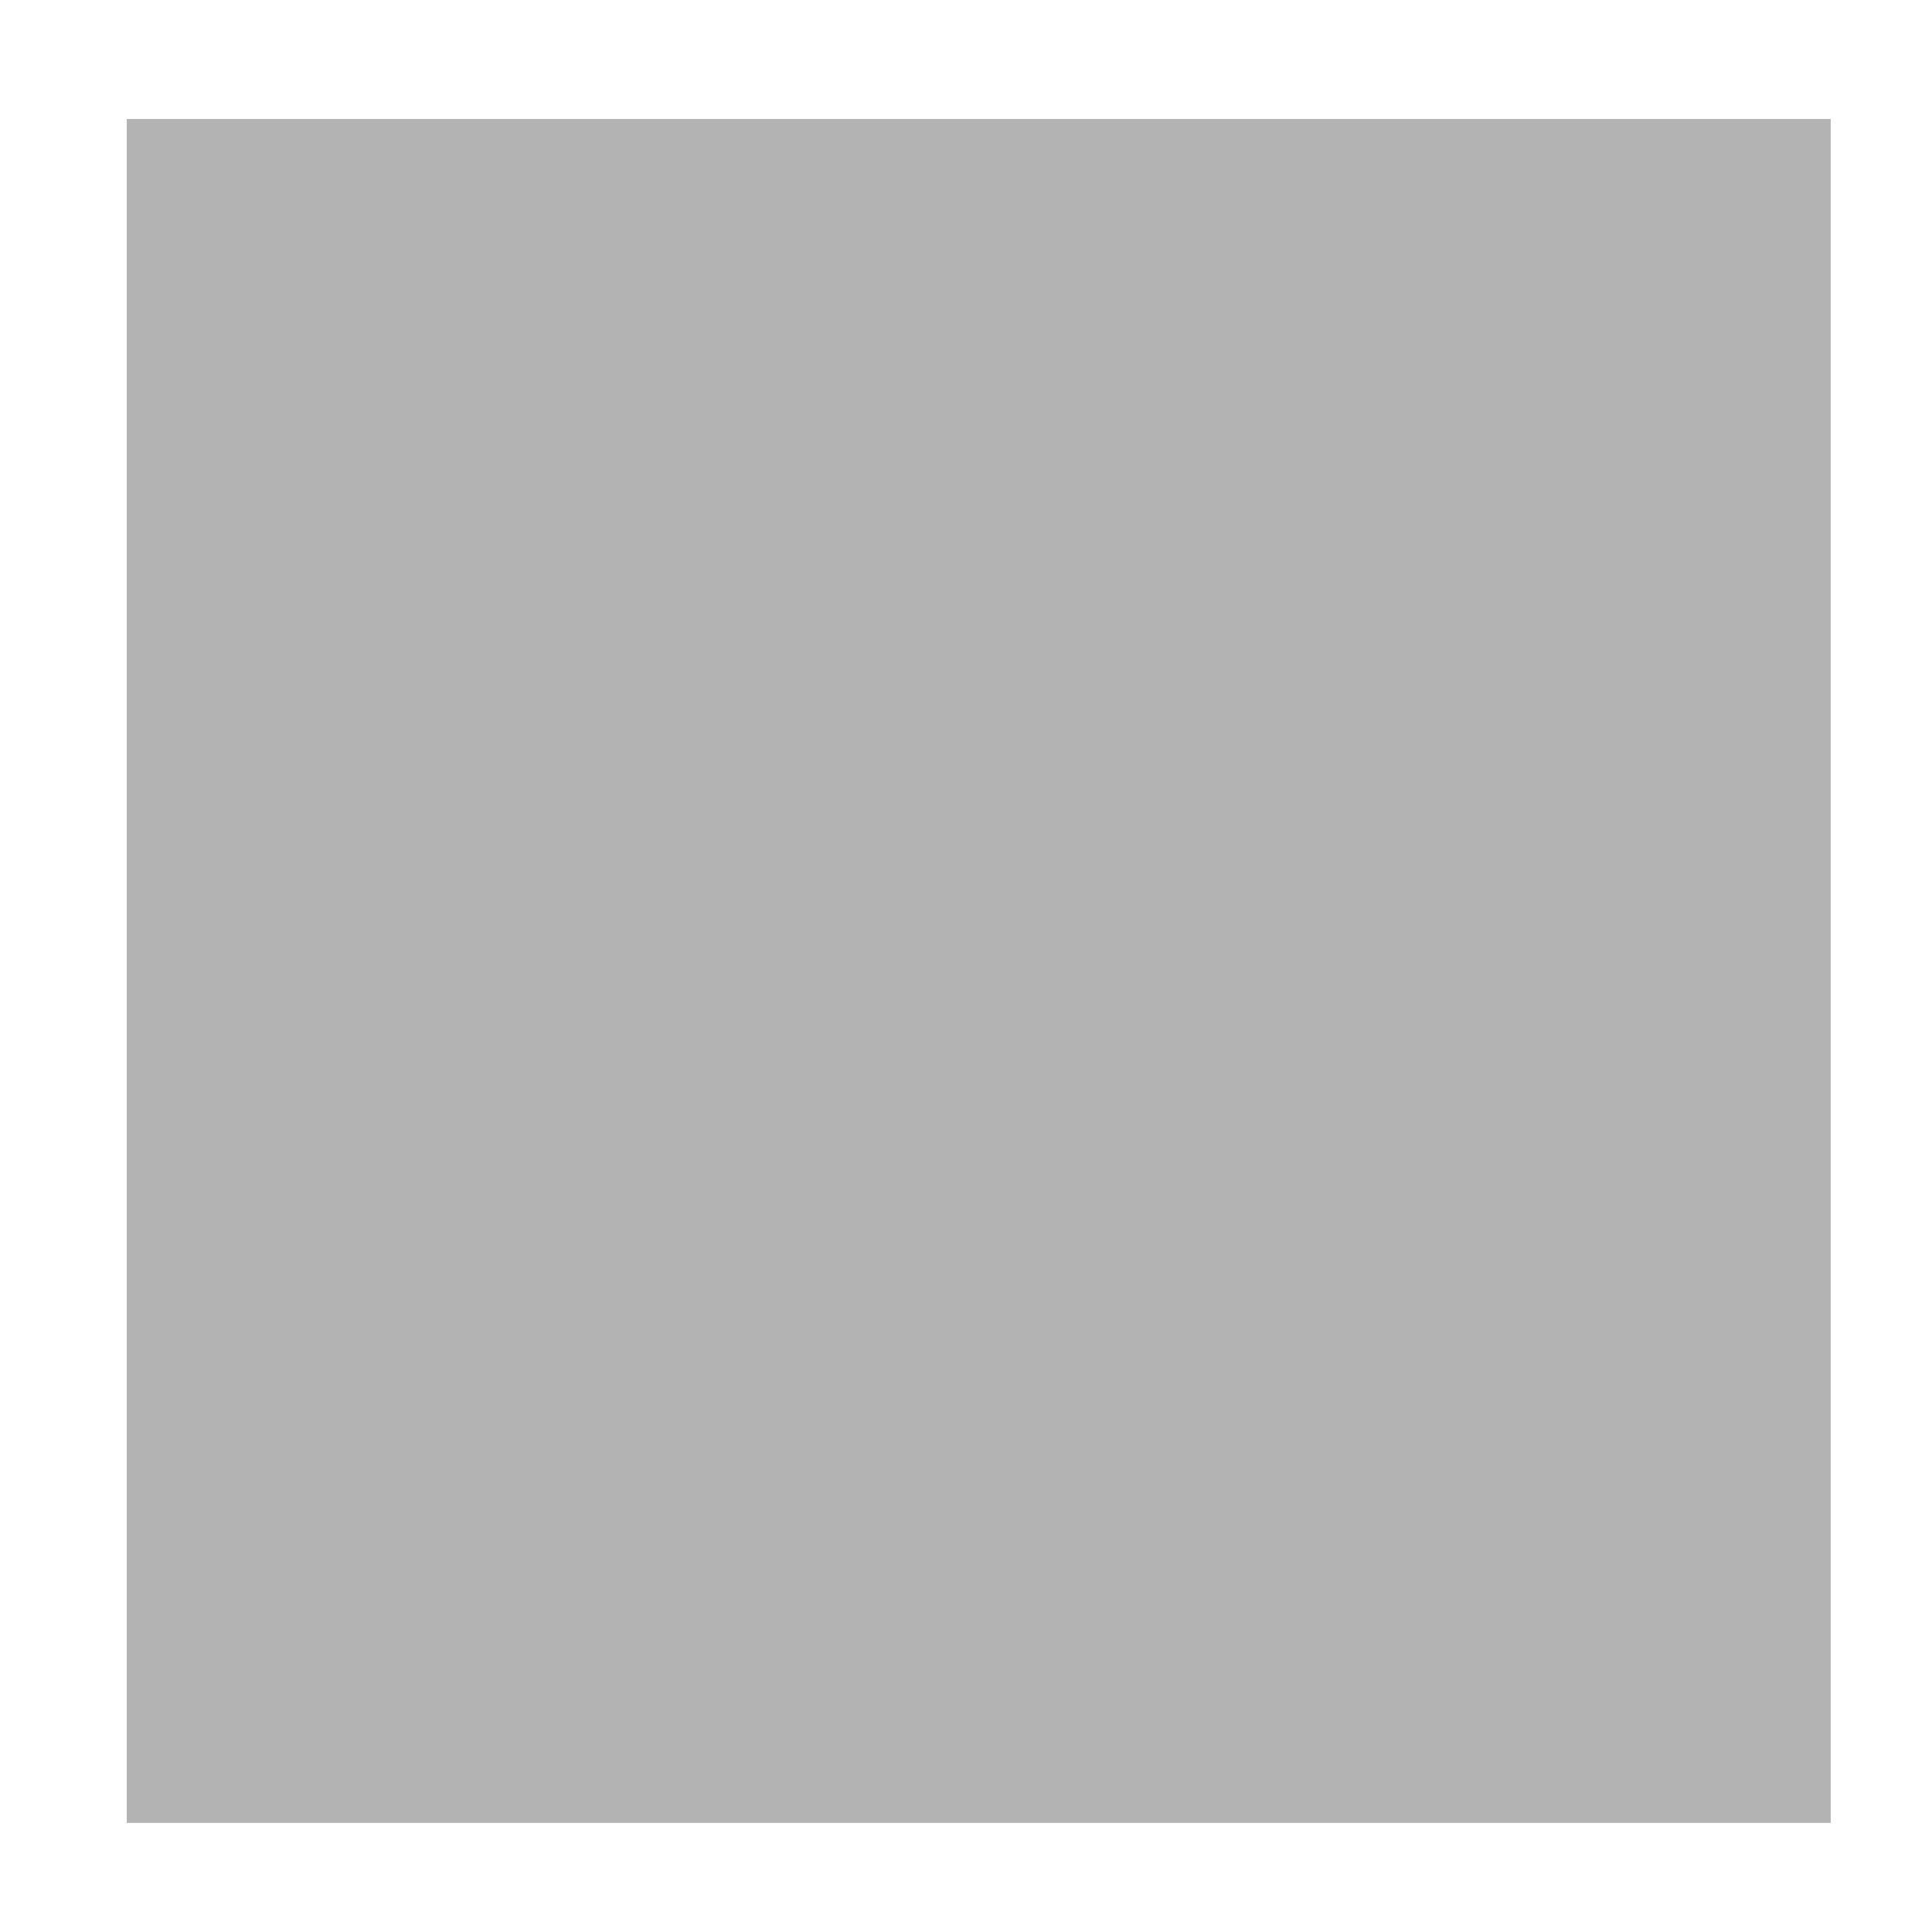
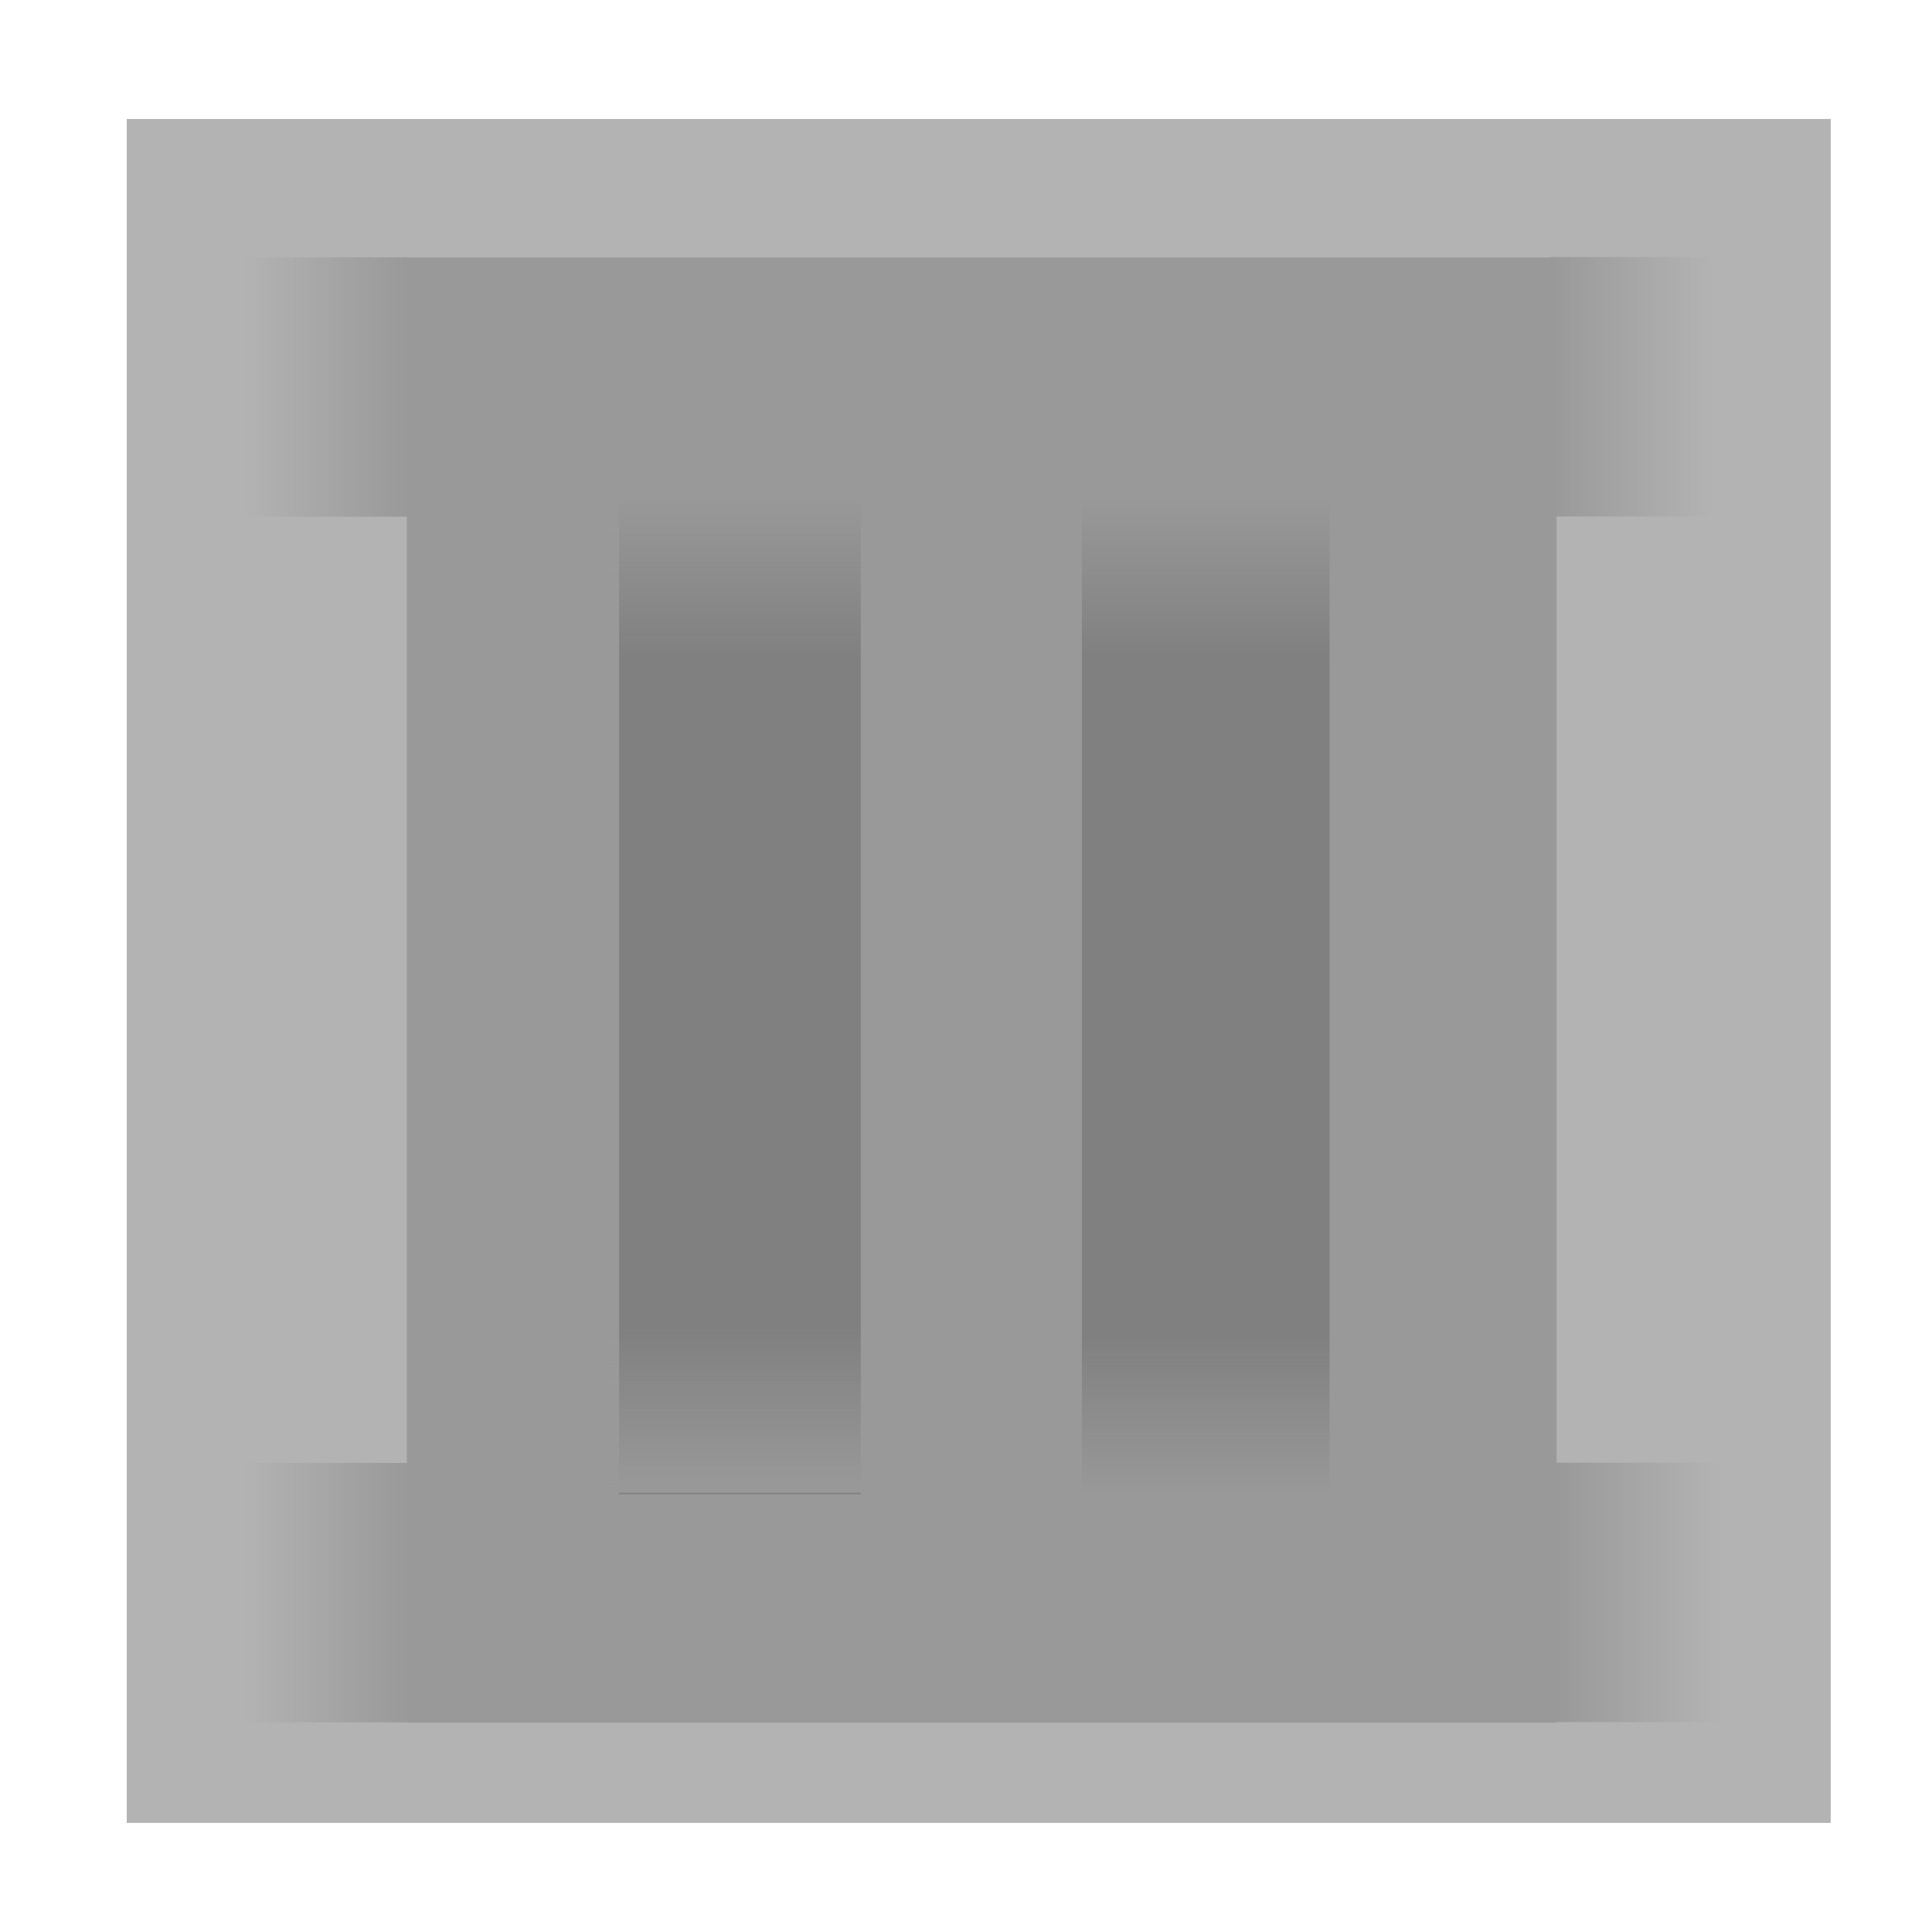
- <svg xmlns="http://www.w3.org/2000/svg" width="2048" height="2048" id="svg2" version="1.1">
-   <defs id="defs4" />
+ <svg xmlns="http://www.w3.org/2000/svg" xmlns:xlink="http://www.w3.org/1999/xlink" width="2048" height="2048" id="svg2" version="1.1">
+   <defs id="defs4">
+     <linearGradient id="linearGradient4115">
+       <stop id="stop4117" offset="0" style="stop-color:#808080;stop-opacity:1;" />
+       <stop id="stop4119" offset="1" style="stop-color:#808080;stop-opacity:0;" />
+     </linearGradient>
+     <linearGradient id="linearGradient3833">
+       <stop style="stop-color:#999999;stop-opacity:1;" offset="0" id="stop3835" />
+       <stop style="stop-color:#999999;stop-opacity:0;" offset="1" id="stop3837" />
+     </linearGradient>
+     <linearGradient xlink:href="#linearGradient3833" id="linearGradient3839" x1="1609.375" y1="639.862" x2="1784.375" y2="639.862" gradientUnits="userSpaceOnUse" gradientTransform="translate(0,6)" />
+     <linearGradient xlink:href="#linearGradient3833-7" id="linearGradient3839-1" x1="1609.375" y1="639.862" x2="1784.375" y2="639.862" gradientUnits="userSpaceOnUse" />
+     <linearGradient id="linearGradient3833-7">
+       <stop style="stop-color:#999999;stop-opacity:1;" offset="0" id="stop3835-1" />
+       <stop style="stop-color:#999999;stop-opacity:0;" offset="1" id="stop3837-4" />
+     </linearGradient>
+     <linearGradient gradientTransform="translate(37.5,-1181.25)" y2="639.862" x2="1784.375" y1="639.862" x1="1609.375" gradientUnits="userSpaceOnUse" id="linearGradient3856" xlink:href="#linearGradient3833-7" />
+     <linearGradient xlink:href="#linearGradient3833-77" id="linearGradient3839-4" x1="1609.375" y1="639.862" x2="1784.375" y2="639.862" gradientUnits="userSpaceOnUse" />
+     <linearGradient id="linearGradient3833-77">
+       <stop style="stop-color:#999999;stop-opacity:1;" offset="0" id="stop3835-4" />
+       <stop style="stop-color:#999999;stop-opacity:0;" offset="1" id="stop3837-2" />
+     </linearGradient>
+     <linearGradient gradientTransform="matrix(1,0,0,0.7457627,-2041.5,-1062.573)" y2="639.862" x2="1784.375" y1="639.862" x1="1609.375" gradientUnits="userSpaceOnUse" id="linearGradient3856-8" xlink:href="#linearGradient3833-77" />
+     <linearGradient gradientTransform="translate(-2037.5,-1184.375)" y2="639.862" x2="1784.375" y1="639.862" x1="1609.375" gradientUnits="userSpaceOnUse" id="linearGradient3856-8-8" xlink:href="#linearGradient3833-77-0" />
+     <linearGradient id="linearGradient3833-77-0">
+       <stop style="stop-color:#999999;stop-opacity:1;" offset="0" id="stop3835-4-1" />
+       <stop style="stop-color:#999999;stop-opacity:0;" offset="1" id="stop3837-2-6" />
+     </linearGradient>
+     <linearGradient y2="639.862" x2="1784.375" y1="639.862" x1="1609.375" gradientTransform="translate(-2034.375,7.125)" gradientUnits="userSpaceOnUse" id="linearGradient3907" xlink:href="#linearGradient3833-77-0" />
+     <linearGradient gradientTransform="matrix(1,0,0,0.7457627,-2041.5,-1062.573)" y2="639.862" x2="1784.375" y1="639.862" x1="1609.375" gradientUnits="userSpaceOnUse" id="linearGradient3856-8-83" xlink:href="#linearGradient3833-77-9" />
+     <linearGradient id="linearGradient3833-77-9">
+       <stop style="stop-color:#999999;stop-opacity:1;" offset="0" id="stop3835-4-6" />
+       <stop style="stop-color:#999999;stop-opacity:0;" offset="1" id="stop3837-2-8" />
+     </linearGradient>
+     <linearGradient y2="639.862" x2="1784.375" y1="639.862" x1="1609.375" gradientTransform="matrix(1,0,0,0.7457627,-2041.5,215.4269)" gradientUnits="userSpaceOnUse" id="linearGradient3977" xlink:href="#linearGradient3833-77-9" />
+     <linearGradient y2="639.862" x2="1784.375" y1="639.862" x1="1609.375" gradientTransform="matrix(1,0,0,0.7457627,-2041.5,215.4269)" gradientUnits="userSpaceOnUse" id="linearGradient3977-4" xlink:href="#linearGradient3833-77-9-0" />
+     <linearGradient id="linearGradient3833-77-9-0">
+       <stop style="stop-color:#999999;stop-opacity:1;" offset="0" id="stop3835-4-6-7" />
+       <stop style="stop-color:#999999;stop-opacity:0;" offset="1" id="stop3837-2-8-0" />
+     </linearGradient>
+     <linearGradient y2="639.862" x2="1784.375" y1="639.862" x1="1609.375" gradientTransform="matrix(1,0,0,0.7457627,39.25,215.1769)" gradientUnits="userSpaceOnUse" id="linearGradient4011" xlink:href="#linearGradient3833-77-9-0" />
+     <linearGradient y2="639.862" x2="1784.375" y1="639.862" x1="1609.375" gradientTransform="matrix(1,0,0,0.7457627,39.25,215.1769)" gradientUnits="userSpaceOnUse" id="linearGradient4011-9" xlink:href="#linearGradient3833-77-9-0-4" />
+     <linearGradient id="linearGradient3833-77-9-0-4">
+       <stop style="stop-color:#999999;stop-opacity:1;" offset="0" id="stop3835-4-6-7-6" />
+       <stop style="stop-color:#999999;stop-opacity:0;" offset="1" id="stop3837-2-8-0-2" />
+     </linearGradient>
+     <linearGradient y2="639.862" x2="1784.375" y1="639.862" x1="1609.375" gradientTransform="matrix(1,0,0,0.7457627,33.125,-1062.823)" gradientUnits="userSpaceOnUse" id="linearGradient4045" xlink:href="#linearGradient3833-77-9-0-4" />
+     <linearGradient y2="639.862" x2="1784.375" y1="639.862" x1="1609.375" gradientTransform="matrix(1,0,0,0.7457627,39.25,215.1769)" gradientUnits="userSpaceOnUse" id="linearGradient4011-3" xlink:href="#linearGradient3833-77-9-0-1" />
+     <linearGradient id="linearGradient3833-77-9-0-1">
+       <stop style="stop-color:#999999;stop-opacity:1;" offset="0" id="stop3835-4-6-7-9" />
+       <stop style="stop-color:#999999;stop-opacity:0;" offset="1" id="stop3837-2-8-0-4" />
+     </linearGradient>
+     <linearGradient y2="639.862" x2="1784.375" y1="639.862" x1="1609.375" gradientTransform="matrix(1,0,0,0.7457627,-1799.237,1385.315)" gradientUnits="userSpaceOnUse" id="linearGradient4096" xlink:href="#linearGradient4115" />
+     <linearGradient y2="639.862" x2="1784.375" y1="639.862" x1="1609.375" gradientTransform="matrix(1,0,0,0.7457627,39.25,215.1769)" gradientUnits="userSpaceOnUse" id="linearGradient4011-5" xlink:href="#linearGradient3833-77-9-0-2" />
+     <linearGradient id="linearGradient3833-77-9-0-2">
+       <stop style="stop-color:#999999;stop-opacity:1;" offset="0" id="stop3835-4-6-7-1" />
+       <stop style="stop-color:#999999;stop-opacity:0;" offset="1" id="stop3837-2-8-0-47" />
+     </linearGradient>
+     <linearGradient y2="639.862" x2="1784.375" y1="639.862" x1="1609.375" gradientTransform="matrix(1,0,0,0.7457627,-2202.362,800.9397)" gradientUnits="userSpaceOnUse" id="linearGradient4136" xlink:href="#linearGradient3833-77-9-0-2" />
+     <linearGradient y2="639.862" x2="1784.375" y1="639.862" x1="1609.375" gradientTransform="matrix(1,0,0,0.7457627,-2202.362,800.9397)" gradientUnits="userSpaceOnUse" id="linearGradient4136-2" xlink:href="#linearGradient3833-77-9-0-2-1" />
+     <linearGradient id="linearGradient3833-77-9-0-2-1">
+       <stop style="stop-color:#999999;stop-opacity:1;" offset="0" id="stop3835-4-6-7-1-6" />
+       <stop style="stop-color:#999999;stop-opacity:0;" offset="1" id="stop3837-2-8-0-47-8" />
+     </linearGradient>
+     <linearGradient y2="639.862" x2="1784.375" y1="639.862" x1="1609.375" gradientTransform="matrix(1,0,0,0.7457627,-2196.112,304.0647)" gradientUnits="userSpaceOnUse" id="linearGradient4170" xlink:href="#linearGradient3833-77-9-0-2-1" />
+     <linearGradient y2="639.862" x2="1784.375" y1="639.862" x1="1609.375" gradientTransform="matrix(1,0,0,0.7457627,-2196.112,304.0647)" gradientUnits="userSpaceOnUse" id="linearGradient4170-2" xlink:href="#linearGradient3833-77-9-0-2-1-6" />
+     <linearGradient id="linearGradient3833-77-9-0-2-1-6">
+       <stop style="stop-color:#999999;stop-opacity:1;" offset="0" id="stop3835-4-6-7-1-6-2" />
+       <stop style="stop-color:#999999;stop-opacity:0;" offset="1" id="stop3837-2-8-0-47-8-8" />
+     </linearGradient>
+     <linearGradient y2="639.862" x2="1784.375" y1="639.862" x1="1609.375" gradientTransform="matrix(1,0,0,0.7457627,-2081.763,302.9397)" gradientUnits="userSpaceOnUse" id="linearGradient4204" xlink:href="#linearGradient3833-77-9-0-2-1-6" />
+     <linearGradient y2="639.862" x2="1784.375" y1="639.862" x1="1609.375" gradientTransform="matrix(1,0,0,0.7457627,-2075.763,300.9397)" gradientUnits="userSpaceOnUse" id="linearGradient4204-4" xlink:href="#linearGradient3833-77-9-0-2-1-6-0" />
+     <linearGradient id="linearGradient3833-77-9-0-2-1-6-0">
+       <stop style="stop-color:#999999;stop-opacity:1;" offset="0" id="stop3835-4-6-7-1-6-2-5" />
+       <stop style="stop-color:#999999;stop-opacity:0;" offset="1" id="stop3837-2-8-0-47-8-8-3" />
+     </linearGradient>
+     <linearGradient y2="639.862" x2="1784.375" y1="639.862" x1="1609.375" gradientTransform="matrix(1,0,0,0.7457627,-2081.138,797.8147)" gradientUnits="userSpaceOnUse" id="linearGradient4238" xlink:href="#linearGradient3833-77-9-0-2-1-6-0" />
+   </defs>
  <g id="layer1" transform="translate(0,995.6378)">
    <rect style="fill:#b3b3b3;fill-opacity:1;stroke:none" id="rect2985" width="1806.25" height="1806.25" x="134.375" y="-869.513" />
+     <rect style="fill:#999999;fill-opacity:1;stroke:none" id="rect3029" width="1218.75" height="1553.125" x="431.25" y="-722.638" />
+     <rect style="fill:url(#linearGradient3856-8);fill-opacity:1;stroke:none" id="rect3831-9" width="175" height="275" x="-432.125" y="-722.888" transform="scale(-1,1)" />
+     <rect style="fill:#808080;fill-opacity:1;stroke:none" id="rect3029-8" width="753.125" height="1059.375" x="656.25" y="-471.075" />
+     <rect style="fill:#999999;fill-opacity:1;stroke:none" id="rect3029-4" width="234.375" height="1140.625" x="912.5" y="-496.075" />
+     <rect style="fill:url(#linearGradient3977);fill-opacity:1;stroke:none" id="rect3831-9-7" width="175" height="275" x="-432.125" y="555.112" transform="scale(-1,1)" />
+     <rect style="fill:url(#linearGradient4011);fill-opacity:1;stroke:none" id="rect3831-9-7-9" width="175" height="275" x="1648.625" y="554.862" />
+     <rect style="fill:url(#linearGradient4045);fill-opacity:1;stroke:none" id="rect3831-9-7-9-1" width="175" height="275" x="1642.5" y="-723.138" />
+     <rect style="fill:url(#linearGradient4136);fill-opacity:1;stroke:none" id="rect3831-9-7-9-6" width="175" height="275" x="-592.987" y="1140.625" transform="matrix(0,-1,1,0,0,0)" />
+     <rect style="fill:url(#linearGradient4170);fill-opacity:1;stroke:none" id="rect3831-9-7-9-6-1" width="175" height="275" x="-586.737" y="643.75" transform="matrix(0,-1,1,0,0,0)" />
+     <rect style="fill:url(#linearGradient4204);fill-opacity:1;stroke:none" id="rect3831-9-7-9-6-1-0" width="175" height="275" x="-472.388" y="642.625" transform="matrix(0,1,1,0,0,0)" />
+     <rect style="fill:url(#linearGradient4238);fill-opacity:1;stroke:none" id="rect3831-9-7-9-6-1-0-6" width="175" height="275" x="-471.763" y="1137.5" transform="matrix(0,1,1,0,0,0)" />
  </g>
</svg>
